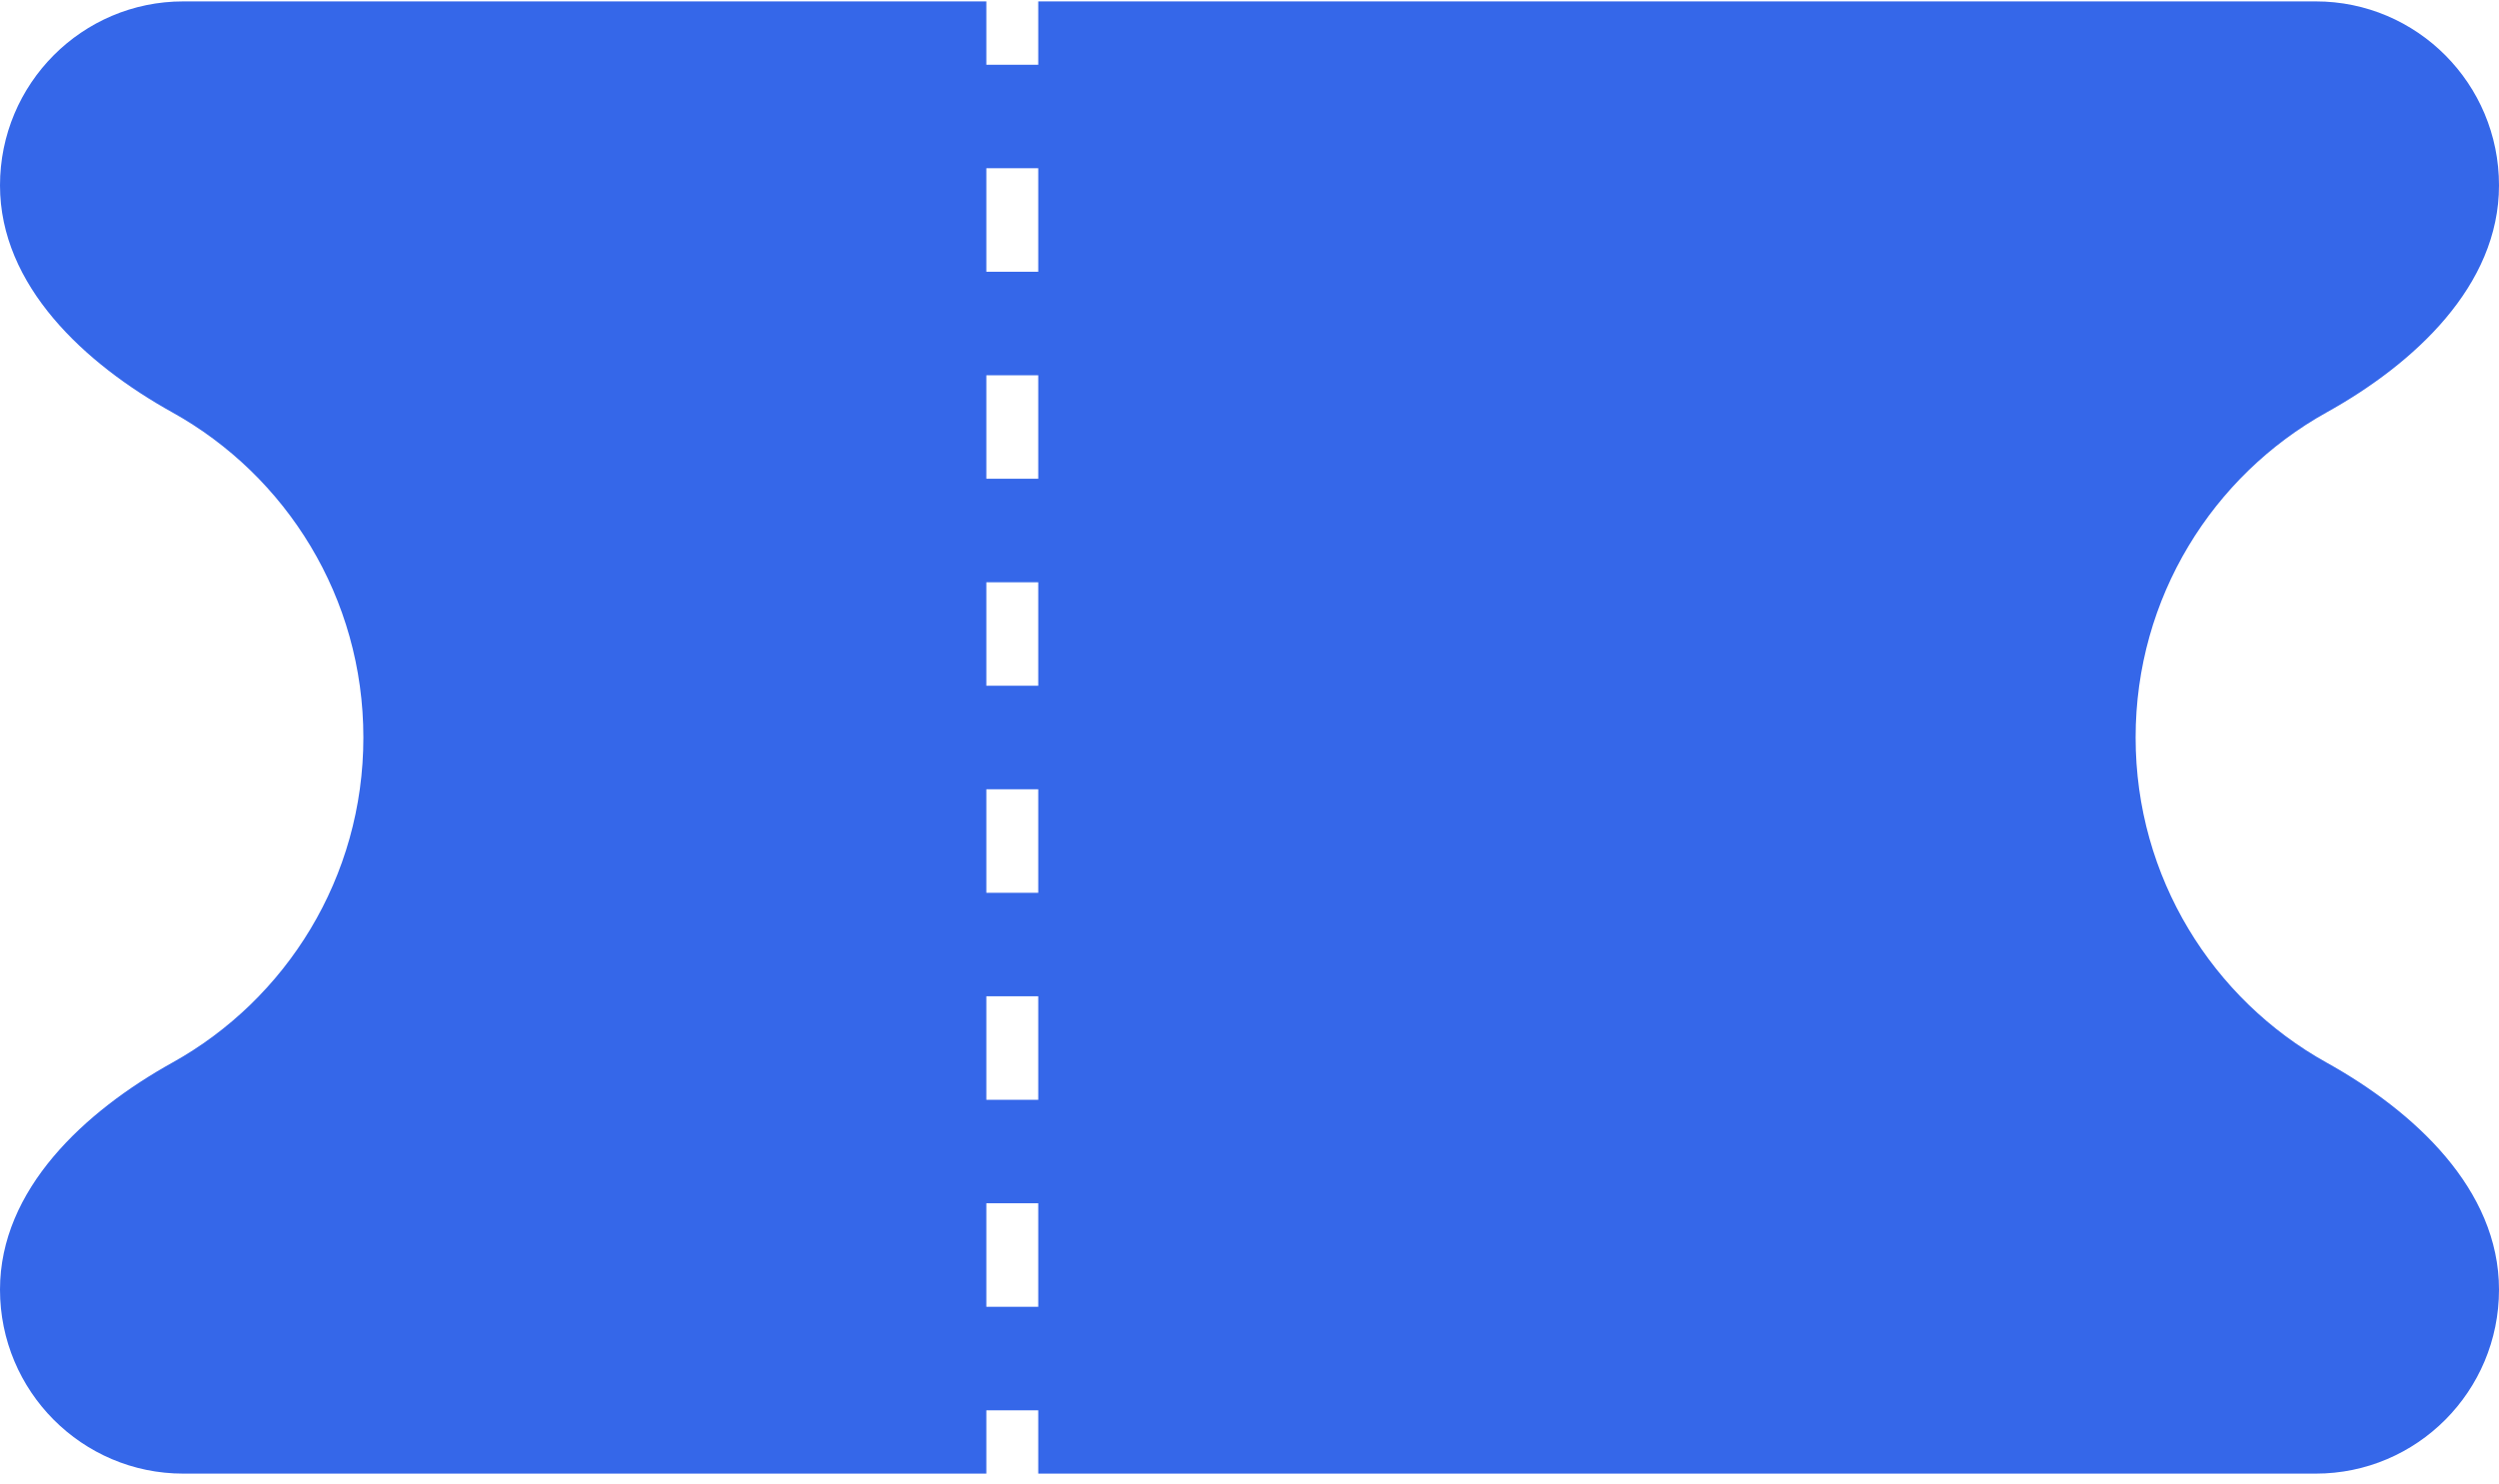
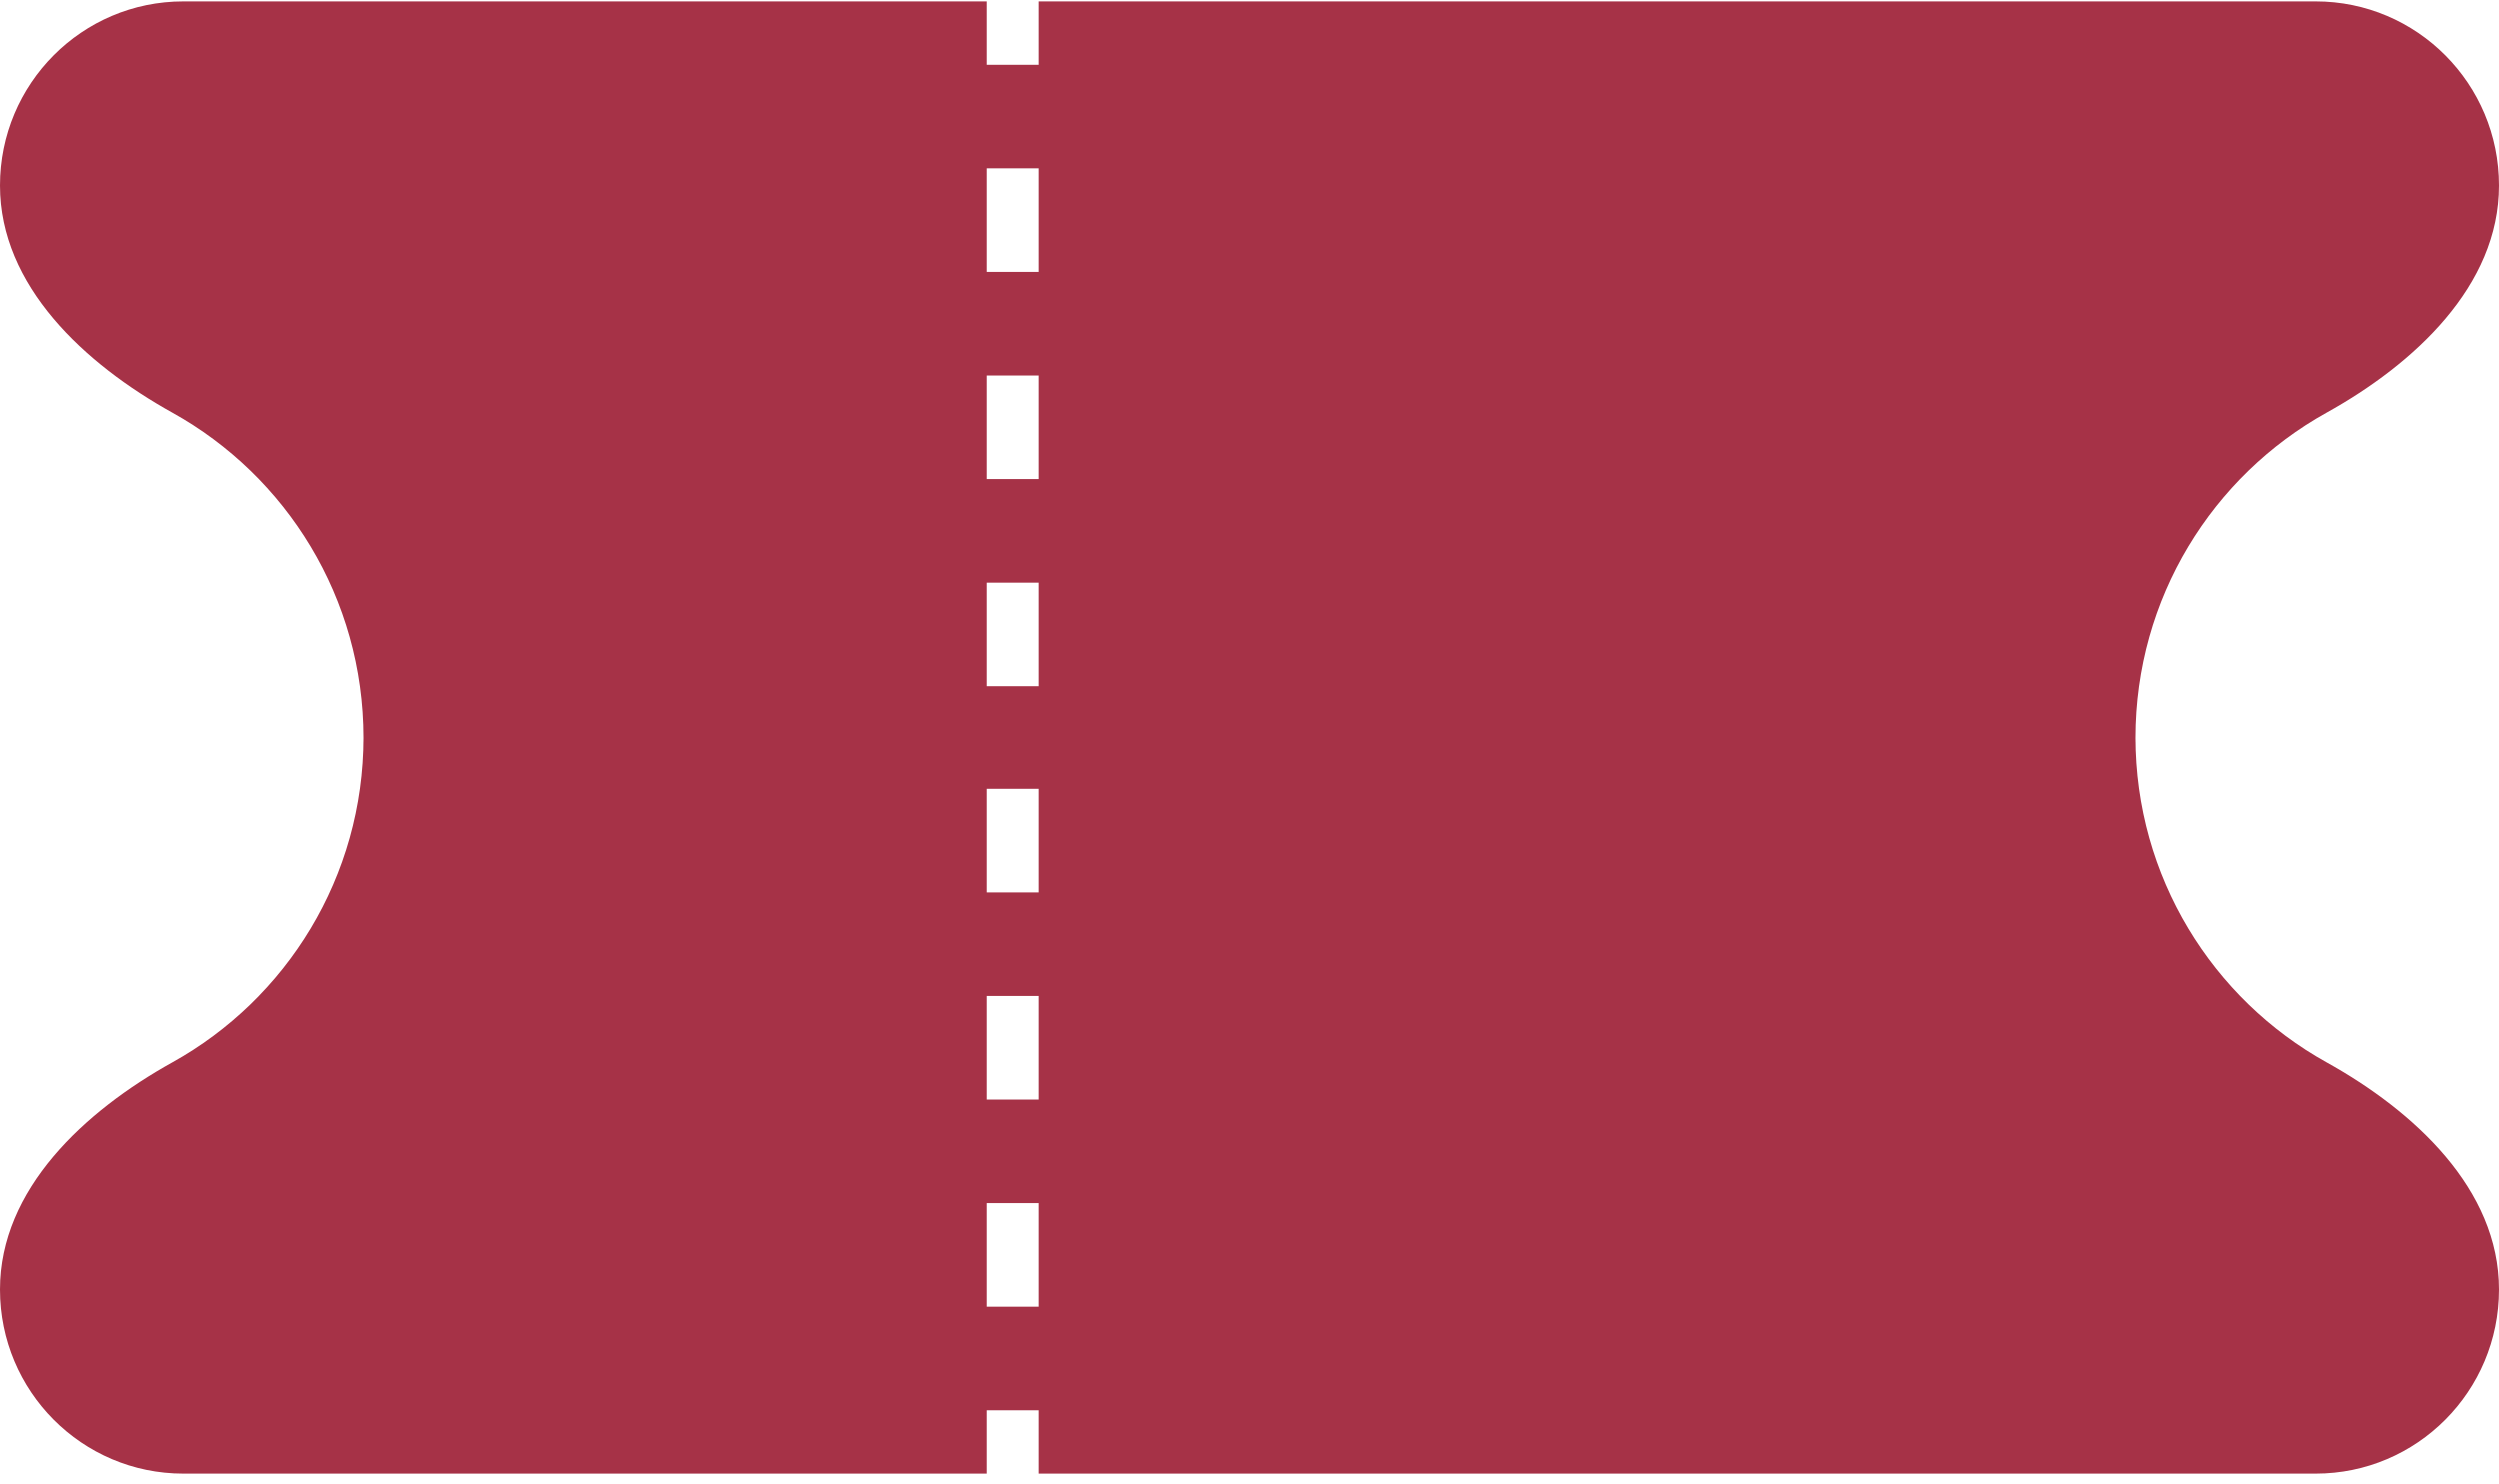
<svg xmlns="http://www.w3.org/2000/svg" width="224" height="133" viewBox="0 0 224 133" fill="none">
-   <path fill-rule="evenodd" clip-rule="evenodd" d="M93.064 132.125L93.064 126.447L88.411 126.447L88.411 132.125L58.165 132.125L16.429 132.125C7.355 132.125 -2.54277e-05 124.739 -2.46311e-05 115.628C-2.38443e-05 106.628 7.607 99.632 15.449 95.274C25.66 89.599 32.572 78.673 32.572 66.125C32.572 53.578 25.66 42.651 15.449 36.977C7.607 32.619 -1.67626e-05 25.623 -1.59758e-05 16.622C-1.51793e-05 7.511 7.355 0.125 16.429 0.125L58.165 0.125L88.411 0.125L88.411 5.804L93.064 5.804L93.064 0.125L109.932 0.125L114.068 0.125L123.956 0.125L207.571 0.125C216.645 0.125 224 7.511 224 16.622C224 25.623 216.393 32.619 208.551 36.977C198.34 42.651 191.428 53.578 191.428 66.125C191.428 78.673 198.34 89.599 208.551 95.274C216.393 99.632 224 106.628 224 115.628C224 124.739 216.645 132.125 207.571 132.125L123.956 132.125L114.068 132.125L109.932 132.125L93.064 132.125ZM93.064 117.167L93.064 107.887L88.411 107.887L88.411 117.167L93.064 117.167ZM93.064 98.606L93.064 89.326L88.411 89.326L88.411 98.606L93.064 98.606ZM93.064 80.046L93.064 70.766L88.411 70.766L88.411 80.046L93.064 80.046ZM93.064 61.485L93.064 52.205L88.411 52.205L88.411 61.485L93.064 61.485ZM93.064 42.925L93.064 33.645L88.411 33.645L88.411 42.925L93.064 42.925ZM93.064 24.364L93.064 15.084L88.411 15.084L88.411 24.364L93.064 24.364Z" fill="#3567E9" />
+   <path fill-rule="evenodd" clip-rule="evenodd" d="M93.064 132.125L93.064 126.447L88.411 126.447L88.411 132.125L58.165 132.125L16.429 132.125C7.355 132.125 -2.54277e-05 124.739 -2.46311e-05 115.628C-2.38443e-05 106.628 7.607 99.632 15.449 95.274C25.66 89.599 32.572 78.673 32.572 66.125C32.572 53.578 25.66 42.651 15.449 36.977C7.607 32.619 -1.67626e-05 25.623 -1.59758e-05 16.622C-1.51793e-05 7.511 7.355 0.125 16.429 0.125L58.165 0.125L88.411 0.125L88.411 5.804L93.064 5.804L93.064 0.125L109.932 0.125L114.068 0.125L123.956 0.125L207.571 0.125C216.645 0.125 224 7.511 224 16.622C224 25.623 216.393 32.619 208.551 36.977C198.34 42.651 191.428 53.578 191.428 66.125C191.428 78.673 198.34 89.599 208.551 95.274C216.393 99.632 224 106.628 224 115.628C224 124.739 216.645 132.125 207.571 132.125L123.956 132.125L114.068 132.125L109.932 132.125L93.064 132.125ZM93.064 117.167L93.064 107.887L88.411 107.887L88.411 117.167L93.064 117.167ZM93.064 98.606L93.064 89.326L88.411 89.326L88.411 98.606L93.064 98.606ZM93.064 80.046L93.064 70.766L88.411 70.766L88.411 80.046L93.064 80.046ZM93.064 61.485L93.064 52.205L88.411 52.205L88.411 61.485L93.064 61.485ZM93.064 42.925L93.064 33.645L88.411 33.645L88.411 42.925L93.064 42.925ZM93.064 24.364L93.064 15.084L88.411 15.084L88.411 24.364L93.064 24.364Z" fill="#A63247" />
</svg>
